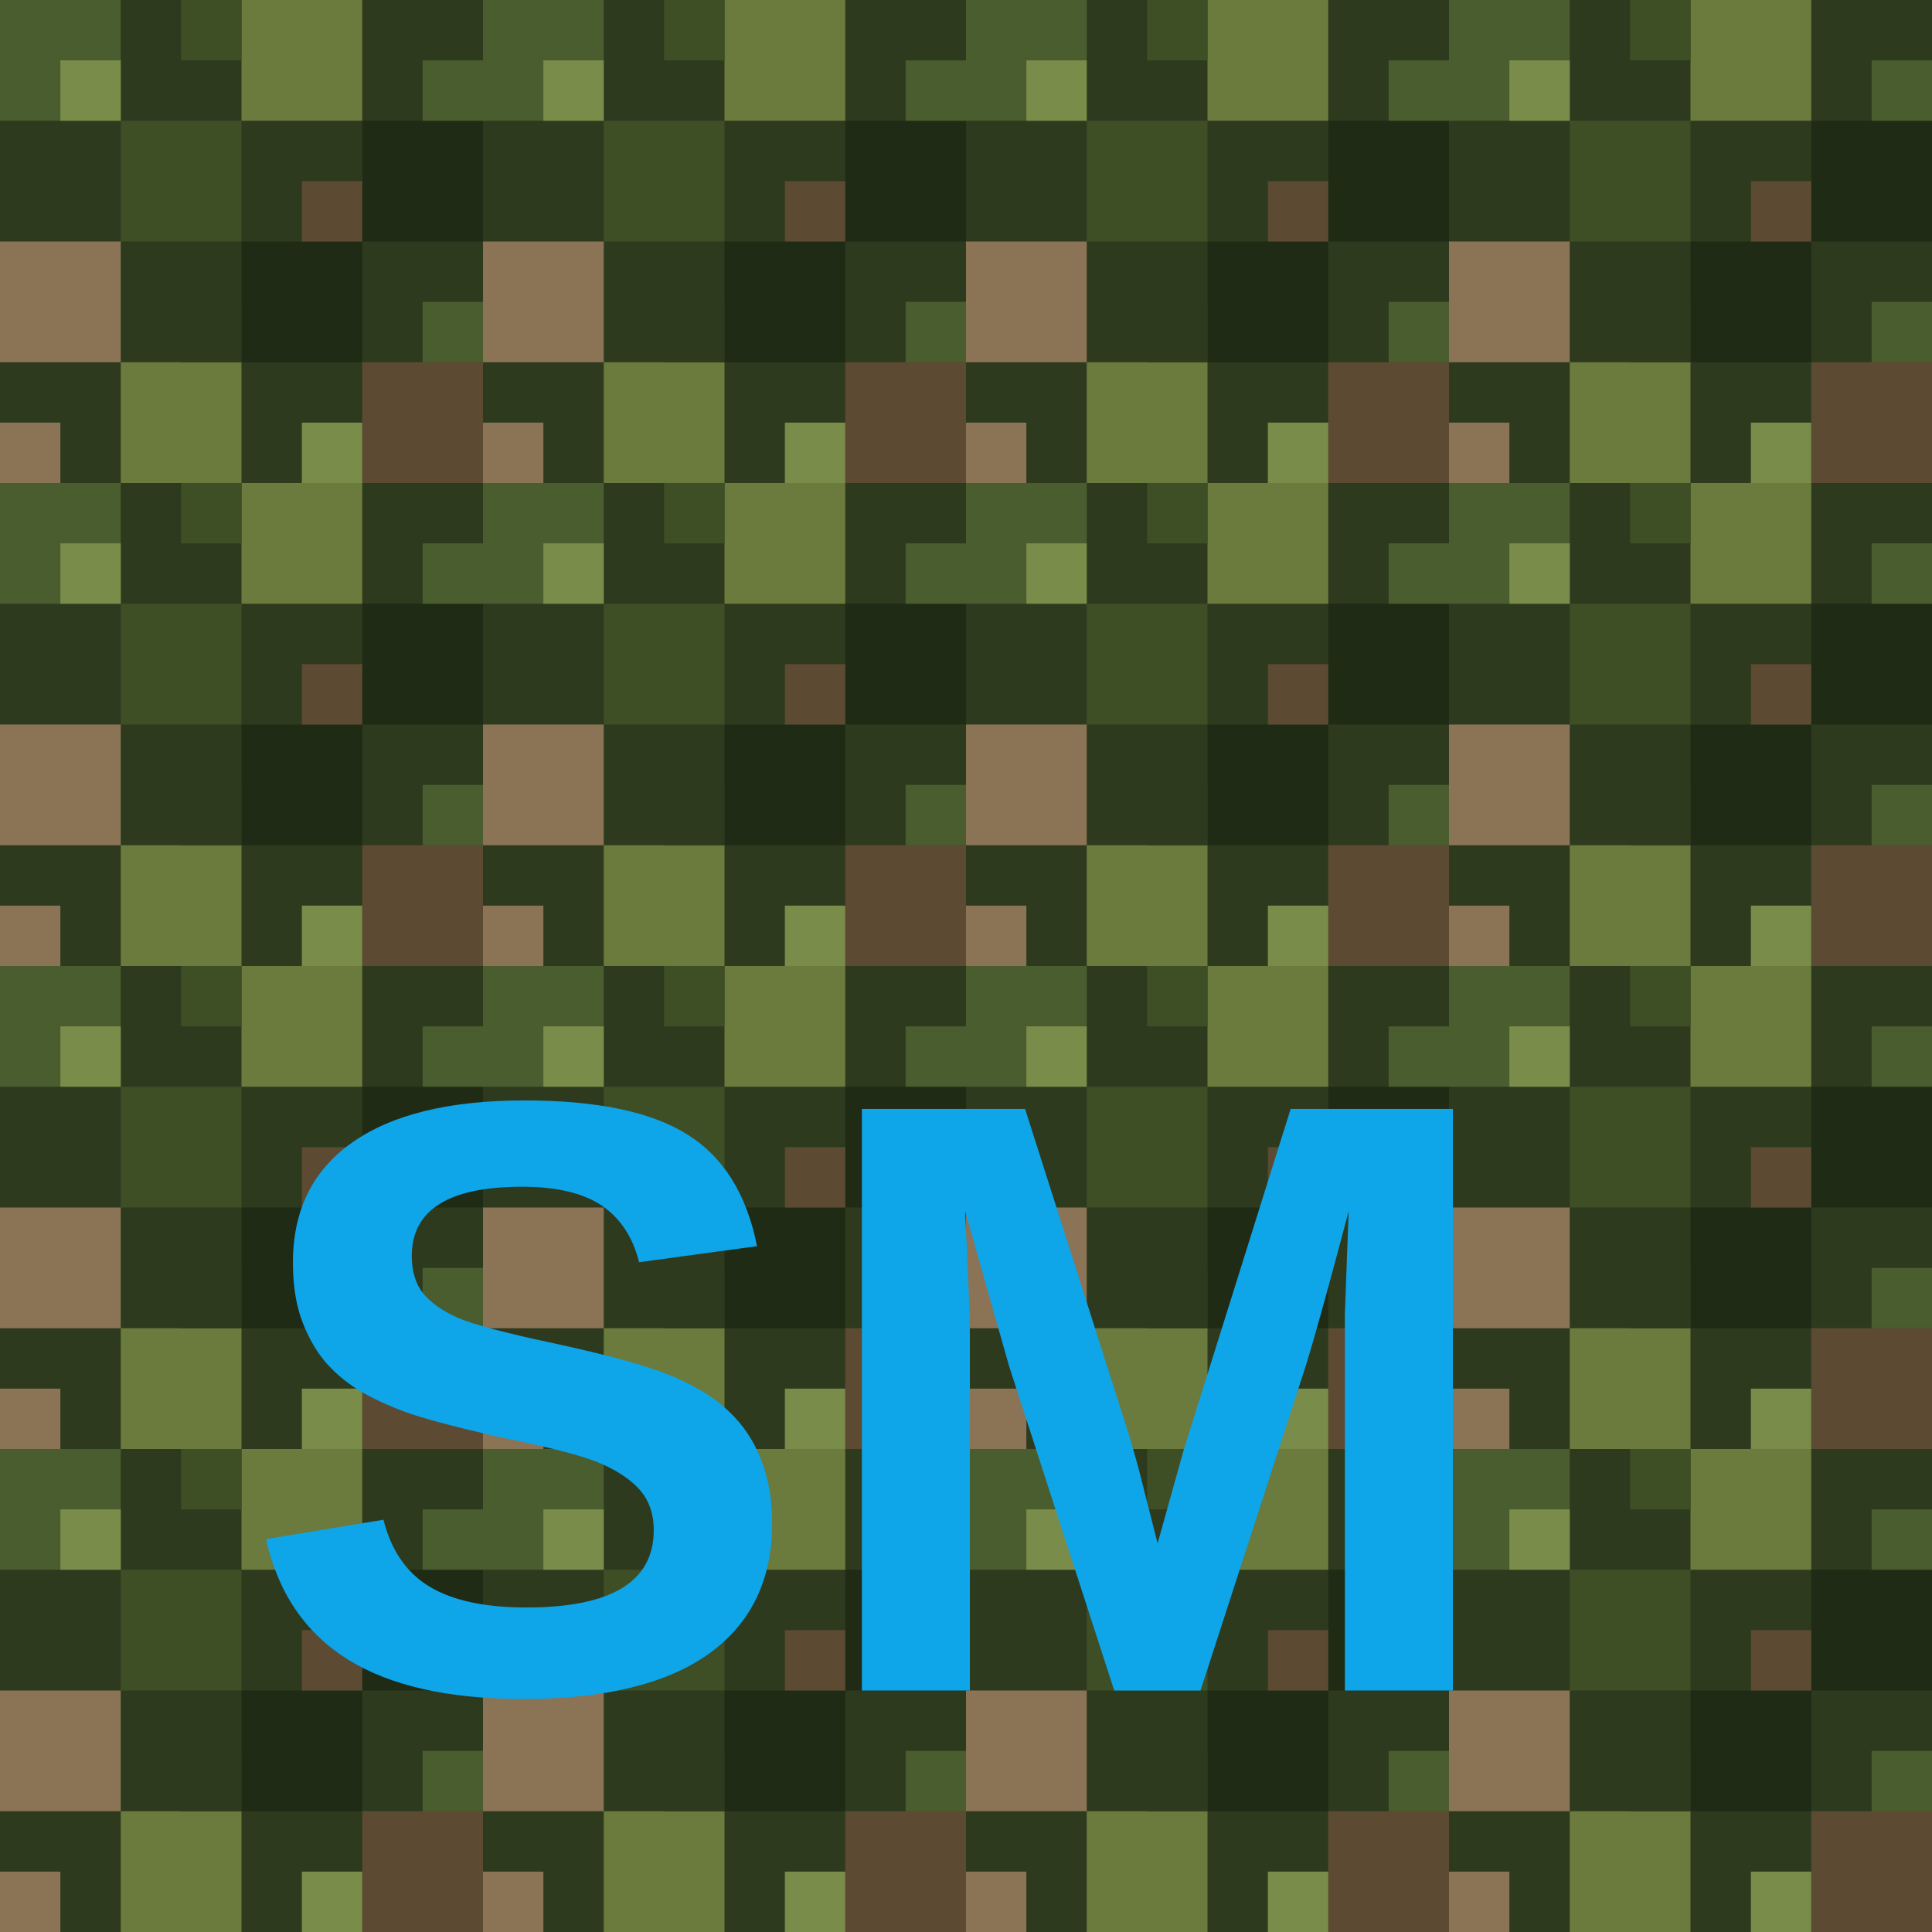
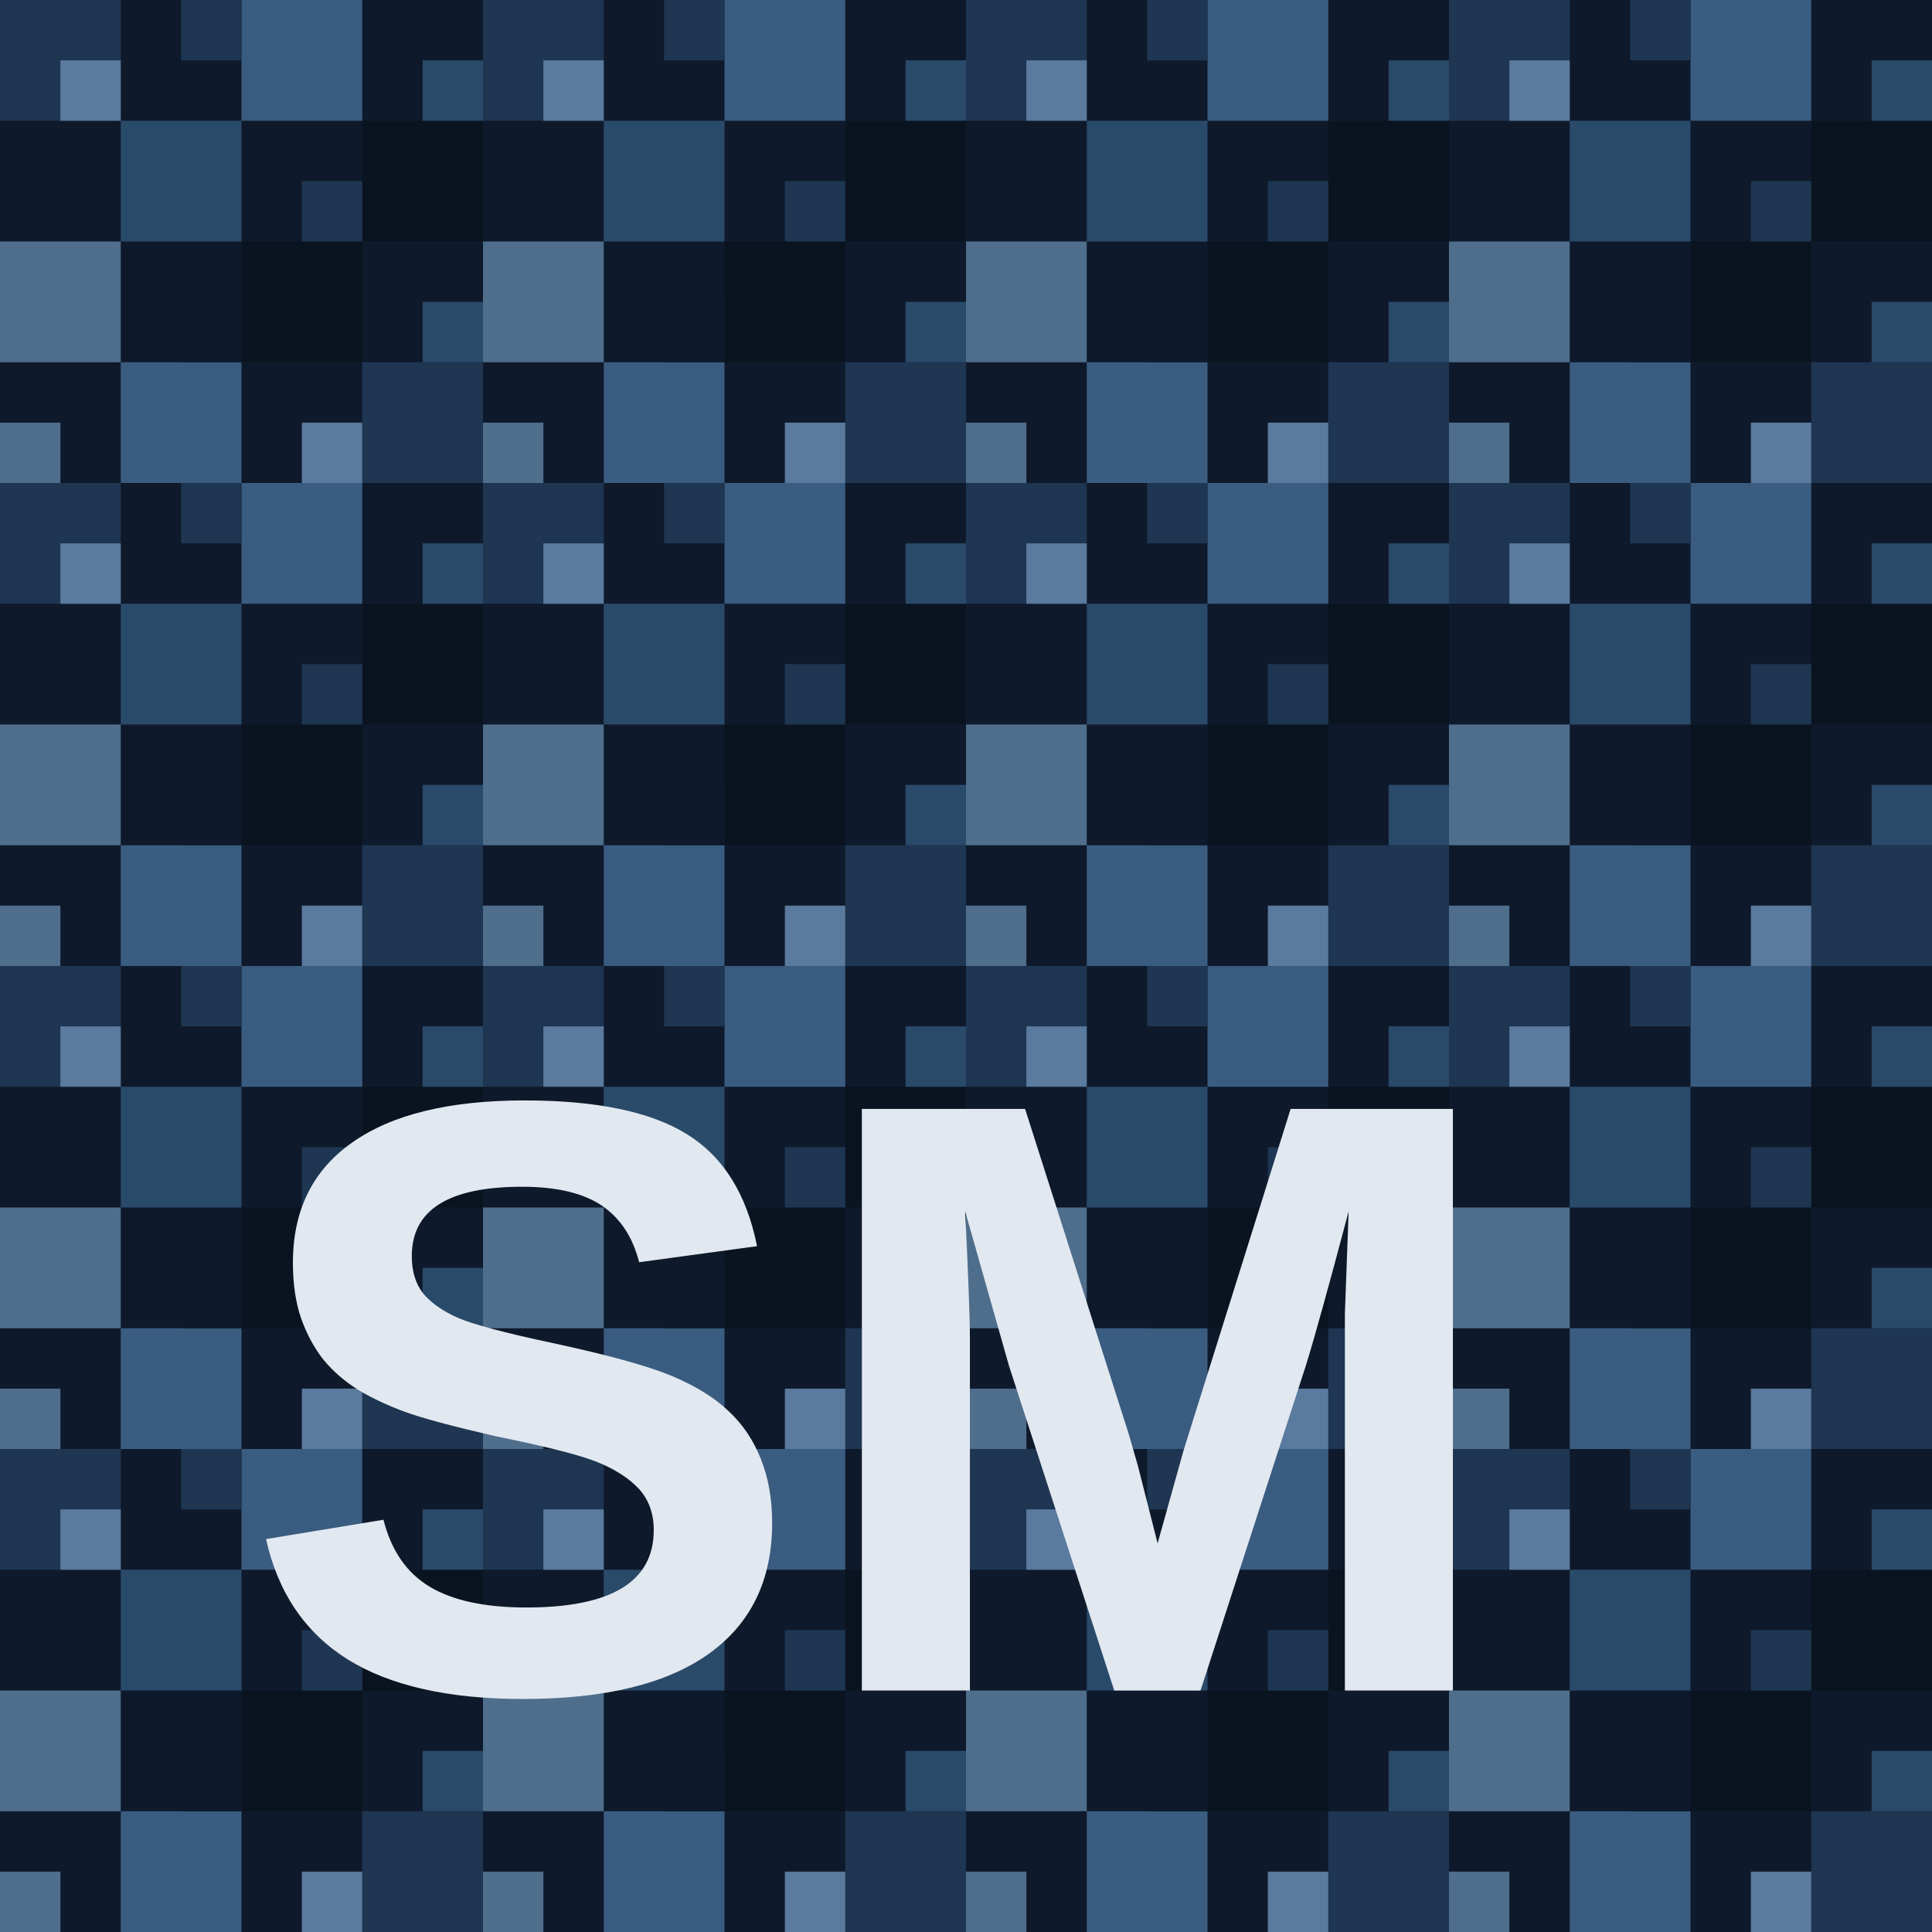
<svg xmlns="http://www.w3.org/2000/svg" viewBox="0 0 64 64">
  <defs>
    <pattern id="digicamo" patternUnits="userSpaceOnUse" width="16" height="16">
-       <rect width="16" height="16" fill="#2d3a1e" />
-       <rect x="0" y="0" width="4" height="4" fill="#4a5d2e" />
-       <rect x="8" y="0" width="4" height="4" fill="#6b7a3d" />
-       <rect x="4" y="4" width="4" height="4" fill="#3e4f26" />
-       <rect x="12" y="4" width="4" height="4" fill="#1f2b14" />
-       <rect x="0" y="8" width="4" height="4" fill="#8b7355" />
-       <rect x="8" y="8" width="4" height="4" fill="#1f2b14" />
-       <rect x="4" y="12" width="4" height="4" fill="#6b7a3d" />
-       <rect x="12" y="12" width="4" height="4" fill="#5c4a32" />
-       <rect x="2" y="2" width="2" height="2" fill="#7a8c4a" />
-       <rect x="10" y="6" width="2" height="2" fill="#5c4a32" />
-       <rect x="6" y="10" width="2" height="2" fill="#2d3a1e" />
-       <rect x="14" y="2" width="2" height="2" fill="#4a5d2e" />
-       <rect x="0" y="14" width="2" height="2" fill="#8b7355" />
-       <rect x="6" y="0" width="2" height="2" fill="#3e4f26" />
-       <rect x="10" y="14" width="2" height="2" fill="#7a8c4a" />
-       <rect x="14" y="10" width="2" height="2" fill="#4a5d2e" />
+       <rect width="16" height="16" fill="#0e1a2b" />
+       <rect x="0" y="0" width="4" height="4" fill="#1e3652" />
+       <rect x="8" y="0" width="4" height="4" fill="#3a5c80" />
+       <rect x="4" y="4" width="4" height="4" fill="#2a4a6a" />
+       <rect x="12" y="4" width="4" height="4" fill="#0a1420" />
+       <rect x="0" y="8" width="4" height="4" fill="#4f6e8c" />
+       <rect x="8" y="8" width="4" height="4" fill="#0a1420" />
+       <rect x="4" y="12" width="4" height="4" fill="#3a5c80" />
+       <rect x="12" y="12" width="4" height="4" fill="#1e3652" />
+       <rect x="2" y="2" width="2" height="2" fill="#5a7a9e" />
+       <rect x="10" y="6" width="2" height="2" fill="#1e3652" />
+       <rect x="6" y="10" width="2" height="2" fill="#0e1a2b" />
+       <rect x="14" y="2" width="2" height="2" fill="#2a4a6a" />
+       <rect x="0" y="14" width="2" height="2" fill="#4f6e8c" />
+       <rect x="6" y="0" width="2" height="2" fill="#1e3652" />
+       <rect x="10" y="14" width="2" height="2" fill="#5a7a9e" />
+       <rect x="14" y="10" width="2" height="2" fill="#2a4a6a" />
    </pattern>
  </defs>
  <rect width="64" height="64" fill="url(#digicamo)" />
-   <text x="50" y="56" font-family="Arial Black, Arial, sans-serif" font-size="28" font-weight="900" fill="#0ea5e9" text-anchor="end" style="text-shadow: 1px 1px 2px rgba(0,0,0,0.5);">SM</text>
+   <text x="50" y="56" font-family="Arial Black, Arial, sans-serif" font-size="28" font-weight="900" fill="#e2e8f0" text-anchor="end" style="text-shadow: 1px 1px 2px rgba(0,0,0,0.5);">SM</text>
</svg>
